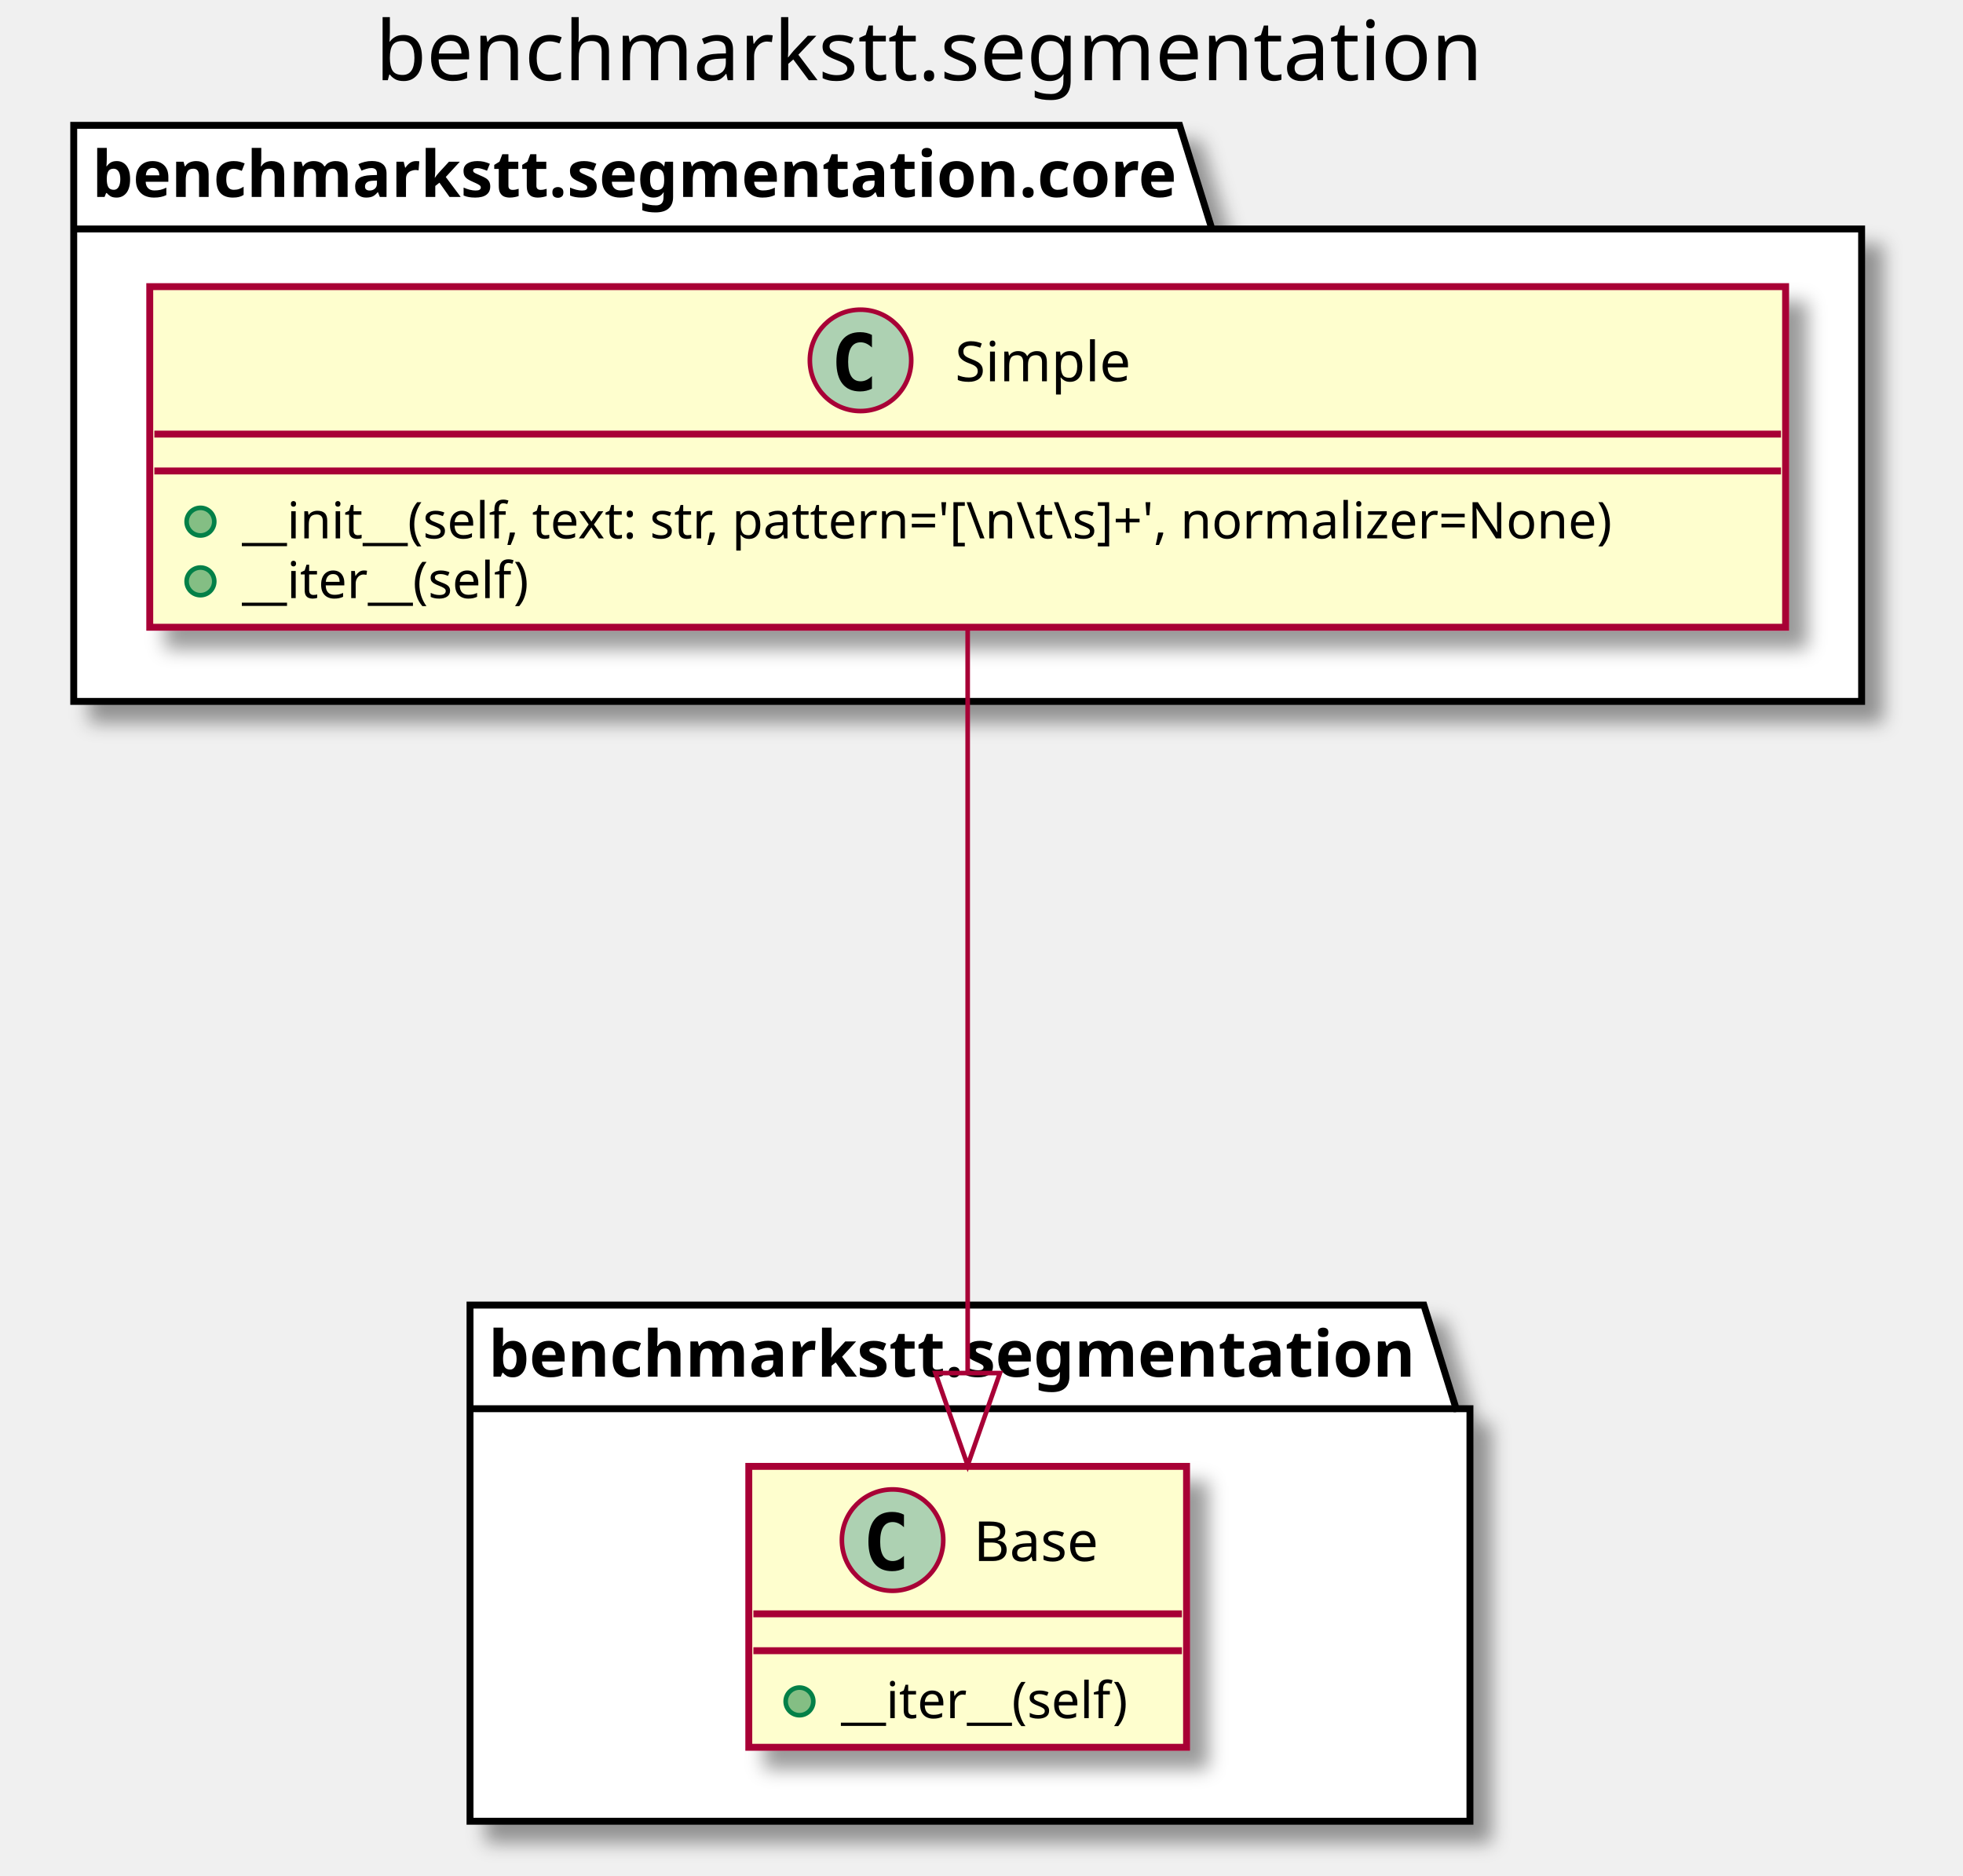
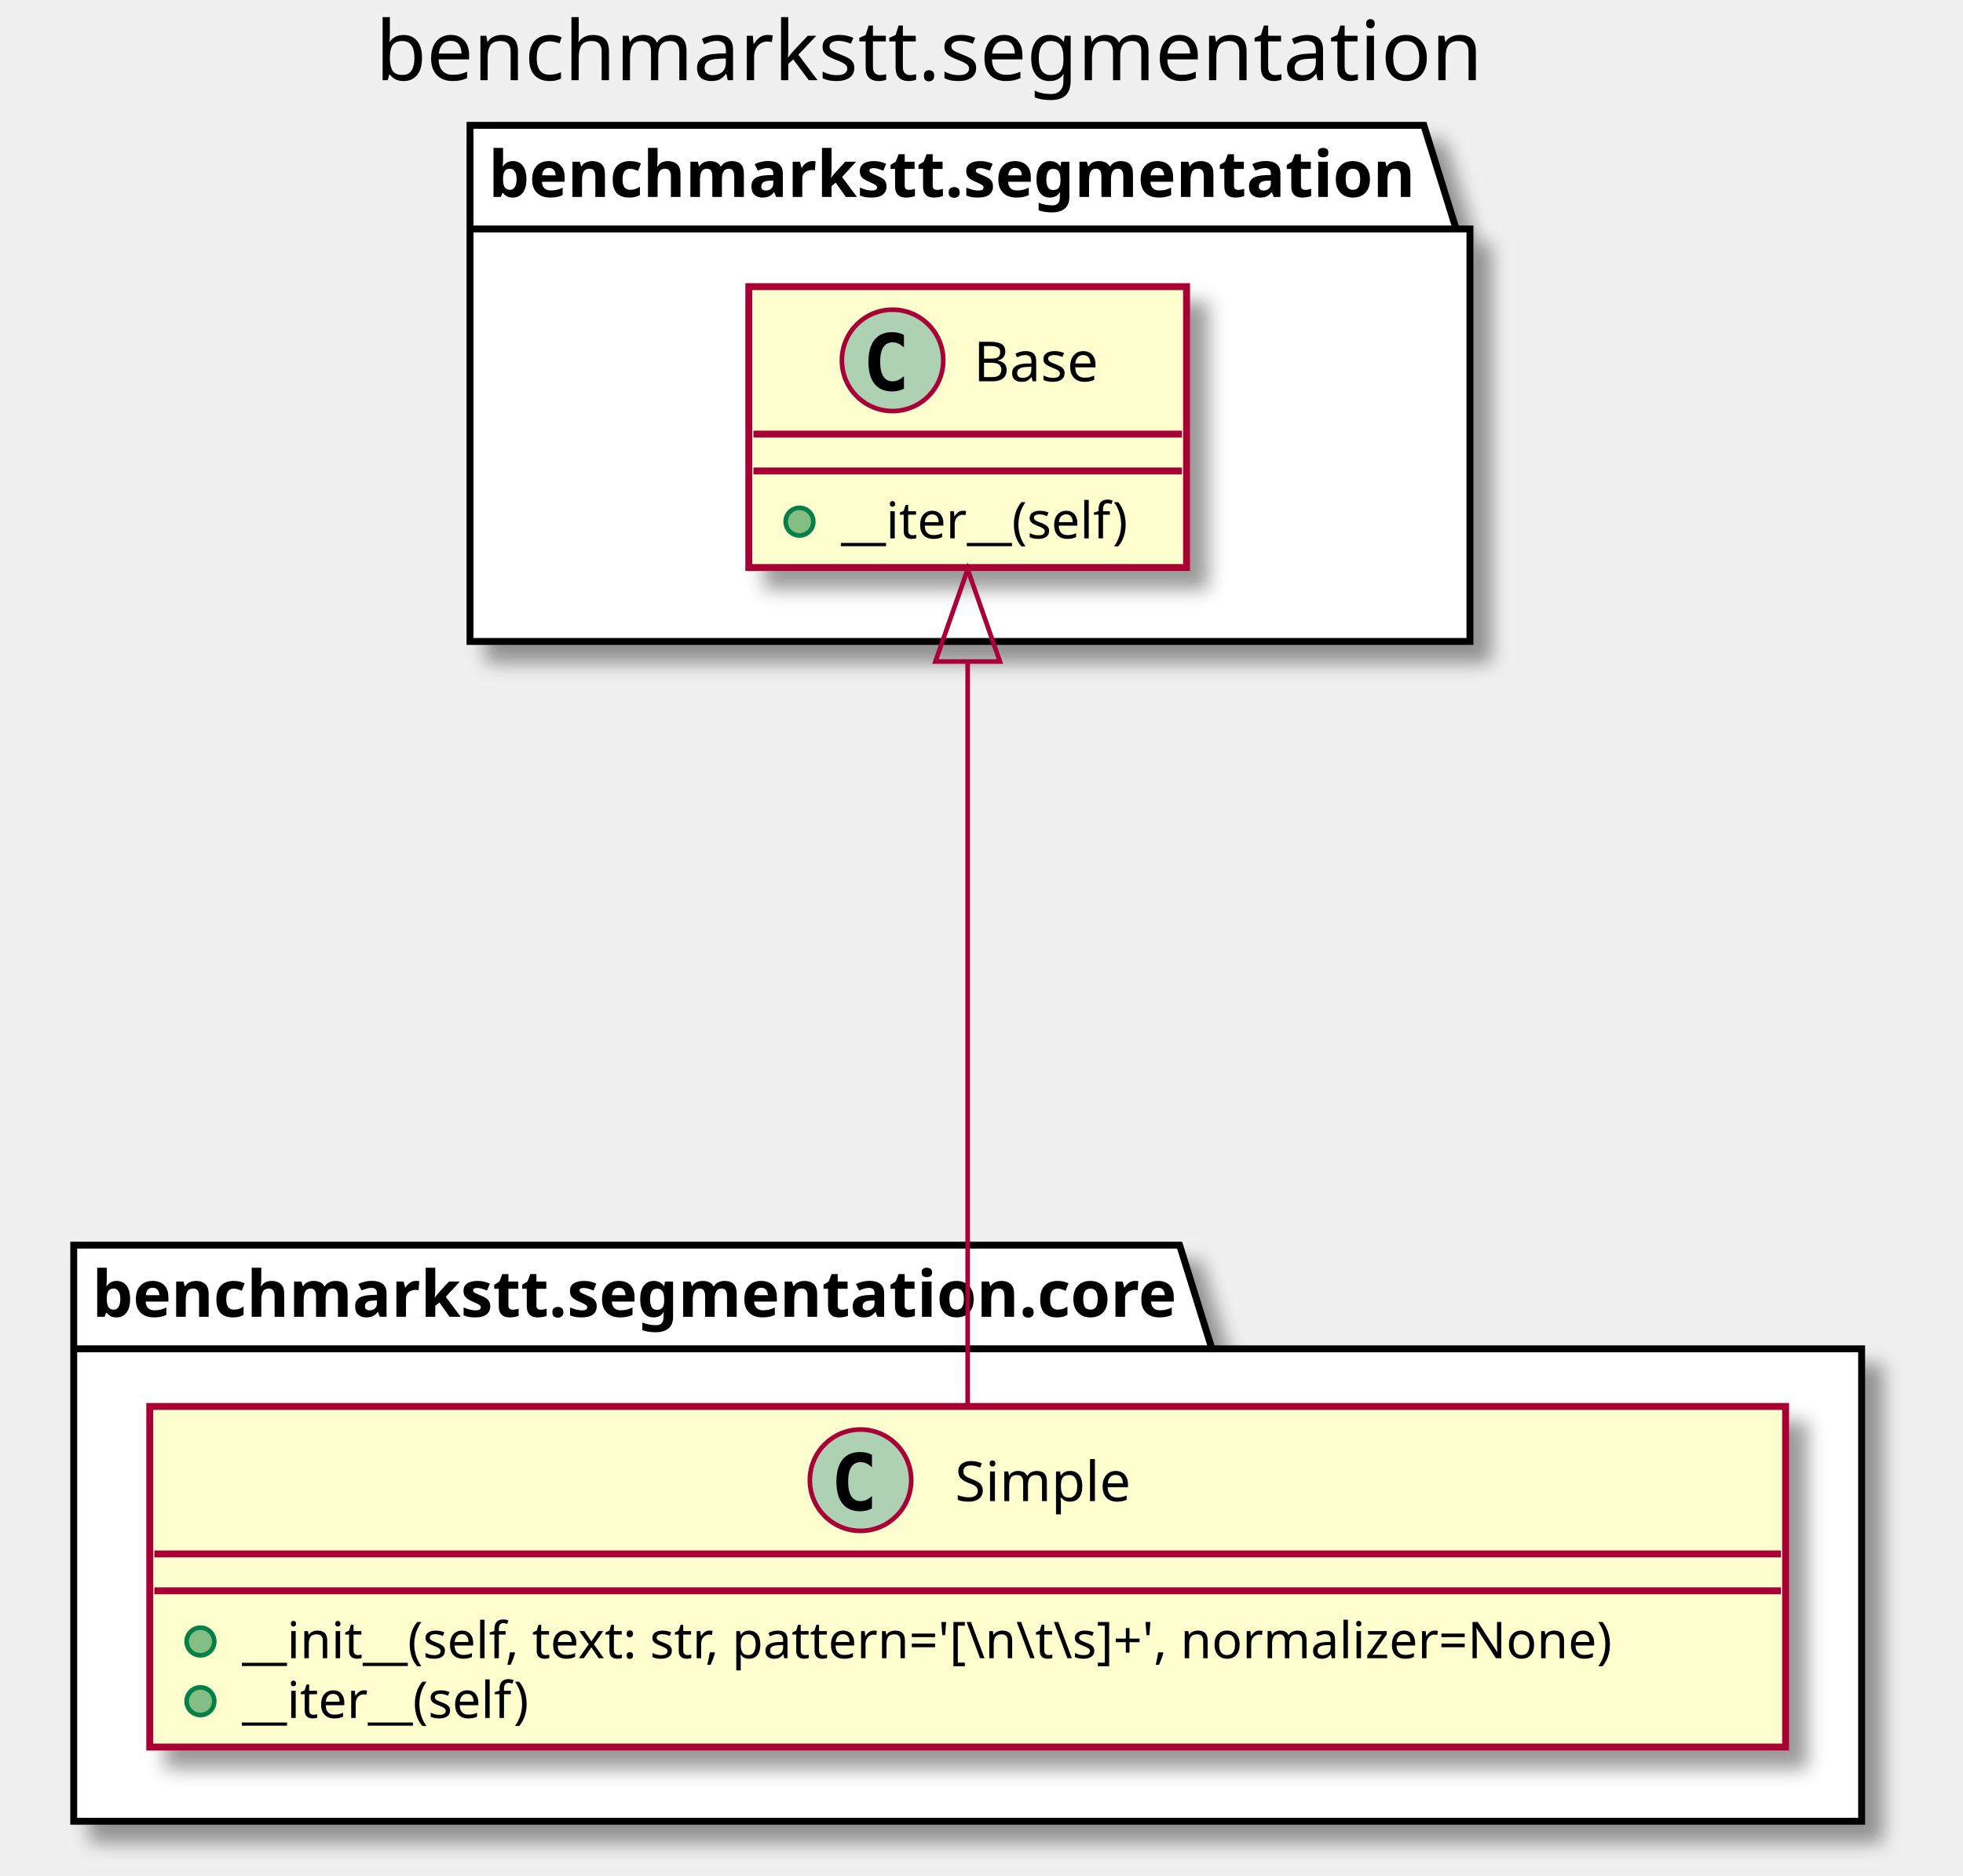
<svg xmlns="http://www.w3.org/2000/svg" xmlns:xlink="http://www.w3.org/1999/xlink" contentScriptType="application/ecmascript" contentStyleType="text/css" height="407px" preserveAspectRatio="none" style="width:426px;height:407px;" version="1.1" viewBox="0 0 426 407" width="426px" zoomAndPan="magnify">
  <defs>
-     <filter height="300%" id="f150a7zlw1v34h" width="300%" x="-1" y="-1">
+     <filter height="300%" id="fgh0rz3oyytve" width="300%" x="-1" y="-1">
      <feGaussianBlur result="blurOut" stdDeviation="2.0" />
      <feColorMatrix in="blurOut" result="blurOut2" type="matrix" values="0 0 0 0 0 0 0 0 0 0 0 0 0 0 0 0 0 0 .4 0" />
      <feOffset dx="4.0" dy="4.0" in="blurOut2" result="blurOut3" />
      <feBlend in="SourceGraphic" in2="blurOut3" mode="normal" />
    </filter>
  </defs>
  <g>
    <text fill="#000000" font-family="sans-serif" font-size="18" lengthAdjust="spacingAndGlyphs" textLength="245" x="81.5" y="17.402">benchmarkstt.segmentation</text>
-     <polygon fill="#FFFFFF" filter="url(#f150a7zlw1v34h)" points="102,283.199,309,283.199,316,305.688,319,305.688,319,395.199,102,395.199,102,283.199" style="stroke: #000000; stroke-width: 1.5;" />
-     <line style="stroke: #000000; stroke-width: 1.5;" x1="102" x2="316" y1="305.688" y2="305.688" />
-     <text fill="#000000" font-family="sans-serif" font-size="14" font-weight="bold" lengthAdjust="spacingAndGlyphs" textLength="201" x="106" y="298.734">benchmarkstt.segmentation</text>
-     <polygon fill="#FFFFFF" filter="url(#f150a7zlw1v34h)" points="16,27.199,256,27.199,263,49.688,404,49.688,404,152.199,16,152.199,16,27.199" style="stroke: #000000; stroke-width: 1.5;" />
-     <line style="stroke: #000000; stroke-width: 1.5;" x1="16" x2="263" y1="49.688" y2="49.688" />
-     <text fill="#000000" font-family="sans-serif" font-size="14" font-weight="bold" lengthAdjust="spacingAndGlyphs" textLength="234" x="20" y="42.734">benchmarkstt.segmentation.core</text>
+     <polygon fill="#FFFFFF" filter="url(#fgh0rz3oyytve)" points="102,27.199,309,27.199,316,49.688,319,49.688,319,139.199,102,139.199,102,27.199" style="stroke: #000000; stroke-width: 1.5;" />
+     <line style="stroke: #000000; stroke-width: 1.5;" x1="102" x2="316" y1="49.688" y2="49.688" />
+     <text fill="#000000" font-family="sans-serif" font-size="14" font-weight="bold" lengthAdjust="spacingAndGlyphs" textLength="201" x="106" y="42.734">benchmarkstt.segmentation</text>
+     <polygon fill="#FFFFFF" filter="url(#fgh0rz3oyytve)" points="16,270.199,256,270.199,263,292.688,404,292.688,404,395.199,16,395.199,16,270.199" style="stroke: #000000; stroke-width: 1.5;" />
+     <line style="stroke: #000000; stroke-width: 1.5;" x1="16" x2="263" y1="292.688" y2="292.688" />
+     <text fill="#000000" font-family="sans-serif" font-size="14" font-weight="bold" lengthAdjust="spacingAndGlyphs" textLength="234" x="20" y="285.734">benchmarkstt.segmentation.core</text>
    <a href="https://benchmarkstt.readthedocs.io/en/latest/modules/benchmarkstt.segmentation.html#benchmarkstt.segmentation.Base" target="_top" title="https://benchmarkstt.readthedocs.io/en/latest/modules/benchmarkstt.segmentation.html#benchmarkstt.segmentation.Base" xlink:actuate="onRequest" xlink:href="https://benchmarkstt.readthedocs.io/en/latest/modules/benchmarkstt.segmentation.html#benchmarkstt.segmentation.Base" xlink:show="new" xlink:title="https://benchmarkstt.readthedocs.io/en/latest/modules/benchmarkstt.segmentation.html#benchmarkstt.segmentation.Base" xlink:type="simple">
-       <rect fill="#FEFECE" filter="url(#f150a7zlw1v34h)" height="60.955" id="benchmarkstt.segmentation.Base" style="stroke: #A80036; stroke-width: 1.5;" width="95" x="162.5" y="318.199" />
-       <ellipse cx="193.7" cy="334.199" fill="#ADD1B2" rx="11" ry="11" style="stroke: #A80036; stroke-width: 1.0;" />
-       <path d="M196.173,340.342 Q195.592,340.641 194.953,340.791 Q194.314,340.94 193.608,340.94 Q191.101,340.94 189.781,339.288 Q188.462,337.636 188.462,334.515 Q188.462,331.386 189.781,329.734 Q191.101,328.082 193.608,328.082 Q194.314,328.082 194.961,328.231 Q195.609,328.381 196.173,328.68 L196.173,331.402 Q195.542,330.821 194.949,330.551 Q194.355,330.282 193.724,330.282 Q192.38,330.282 191.695,331.348 Q191.01,332.415 191.01,334.515 Q191.01,336.607 191.695,337.674 Q192.38,338.74 193.724,338.74 Q194.355,338.74 194.949,338.471 Q195.542,338.201 196.173,337.62 Z " />
-       <text fill="#000000" font-family="sans-serif" font-size="12" lengthAdjust="spacingAndGlyphs" textLength="27" x="211.3" y="338.734">Base</text>
-       <line style="stroke: #A80036; stroke-width: 1.5;" x1="163.5" x2="256.5" y1="350.199" y2="350.199" />
-       <line style="stroke: #A80036; stroke-width: 1.5;" x1="163.5" x2="256.5" y1="358.199" y2="358.199" />
-       <ellipse cx="173.5" cy="369.199" fill="#84BE84" rx="3" ry="3" style="stroke: #038048; stroke-width: 1.0;" />
-       <text fill="#000000" font-family="sans-serif" font-size="11" lengthAdjust="spacingAndGlyphs" textLength="69" x="182.5" y="372.834">__iter__(self)</text>
+       <rect fill="#FEFECE" filter="url(#fgh0rz3oyytve)" height="60.955" id="benchmarkstt.segmentation.Base" style="stroke: #A80036; stroke-width: 1.5;" width="95" x="162.5" y="62.199" />
+       <ellipse cx="193.7" cy="78.199" fill="#ADD1B2" rx="11" ry="11" style="stroke: #A80036; stroke-width: 1.0;" />
+       <path d="M196.173,84.342 Q195.592,84.641 194.953,84.79 Q194.314,84.94 193.608,84.94 Q191.101,84.94 189.781,83.288 Q188.462,81.636 188.462,78.515 Q188.462,75.386 189.781,73.734 Q191.101,72.082 193.608,72.082 Q194.314,72.082 194.961,72.231 Q195.609,72.381 196.173,72.68 L196.173,75.402 Q195.542,74.821 194.949,74.552 Q194.355,74.282 193.724,74.282 Q192.38,74.282 191.695,75.348 Q191.01,76.415 191.01,78.515 Q191.01,80.607 191.695,81.674 Q192.38,82.74 193.724,82.74 Q194.355,82.74 194.949,82.471 Q195.542,82.201 196.173,81.62 Z " />
+       <text fill="#000000" font-family="sans-serif" font-size="12" lengthAdjust="spacingAndGlyphs" textLength="27" x="211.3" y="82.734">Base</text>
+       <line style="stroke: #A80036; stroke-width: 1.5;" x1="163.5" x2="256.5" y1="94.199" y2="94.199" />
+       <line style="stroke: #A80036; stroke-width: 1.5;" x1="163.5" x2="256.5" y1="102.199" y2="102.199" />
+       <ellipse cx="173.5" cy="113.199" fill="#84BE84" rx="3" ry="3" style="stroke: #038048; stroke-width: 1.0;" />
+       <text fill="#000000" font-family="sans-serif" font-size="11" lengthAdjust="spacingAndGlyphs" textLength="69" x="182.5" y="116.834">__iter__(self)</text>
    </a>
    <a href="https://benchmarkstt.readthedocs.io/en/latest/modules/benchmarkstt.segmentation.core.html#benchmarkstt.segmentation.core.Simple" target="_top" title="https://benchmarkstt.readthedocs.io/en/latest/modules/benchmarkstt.segmentation.core.html#benchmarkstt.segmentation.core.Simple" xlink:actuate="onRequest" xlink:href="https://benchmarkstt.readthedocs.io/en/latest/modules/benchmarkstt.segmentation.core.html#benchmarkstt.segmentation.core.Simple" xlink:show="new" xlink:title="https://benchmarkstt.readthedocs.io/en/latest/modules/benchmarkstt.segmentation.core.html#benchmarkstt.segmentation.core.Simple" xlink:type="simple">
-       <rect fill="#FEFECE" filter="url(#f150a7zlw1v34h)" height="73.91" id="benchmarkstt.segmentation.core.Simple" style="stroke: #A80036; stroke-width: 1.5;" width="355" x="32.5" y="62.199" />
-       <ellipse cx="186.75" cy="78.199" fill="#ADD1B2" rx="11" ry="11" style="stroke: #A80036; stroke-width: 1.0;" />
-       <path d="M189.223,84.342 Q188.642,84.641 188.003,84.79 Q187.364,84.94 186.658,84.94 Q184.151,84.94 182.832,83.288 Q181.512,81.636 181.512,78.515 Q181.512,75.386 182.832,73.734 Q184.151,72.082 186.658,72.082 Q187.364,72.082 188.011,72.231 Q188.659,72.381 189.223,72.68 L189.223,75.402 Q188.592,74.821 187.999,74.552 Q187.405,74.282 186.774,74.282 Q185.43,74.282 184.745,75.348 Q184.06,76.415 184.06,78.515 Q184.06,80.607 184.745,81.674 Q185.43,82.74 186.774,82.74 Q187.405,82.74 187.999,82.471 Q188.592,82.201 189.223,81.62 Z " />
-       <text fill="#000000" font-family="sans-serif" font-size="12" lengthAdjust="spacingAndGlyphs" textLength="38" x="207.25" y="82.734">Simple</text>
-       <line style="stroke: #A80036; stroke-width: 1.5;" x1="33.5" x2="386.5" y1="94.199" y2="94.199" />
-       <line style="stroke: #A80036; stroke-width: 1.5;" x1="33.5" x2="386.5" y1="102.199" y2="102.199" />
-       <ellipse cx="43.5" cy="113.199" fill="#84BE84" rx="3" ry="3" style="stroke: #038048; stroke-width: 1.0;" />
-       <text fill="#000000" font-family="sans-serif" font-size="11" lengthAdjust="spacingAndGlyphs" textLength="329" x="52.5" y="116.834">__init__(self, text: str, pattern='[\n\t\s]+', normalizer=None)</text>
-       <ellipse cx="43.5" cy="126.154" fill="#84BE84" rx="3" ry="3" style="stroke: #038048; stroke-width: 1.0;" />
-       <text fill="#000000" font-family="sans-serif" font-size="11" lengthAdjust="spacingAndGlyphs" textLength="69" x="52.5" y="129.789">__iter__(self)</text>
+       <rect fill="#FEFECE" filter="url(#fgh0rz3oyytve)" height="73.91" id="benchmarkstt.segmentation.core.Simple" style="stroke: #A80036; stroke-width: 1.5;" width="355" x="32.5" y="305.199" />
+       <ellipse cx="186.75" cy="321.199" fill="#ADD1B2" rx="11" ry="11" style="stroke: #A80036; stroke-width: 1.0;" />
+       <path d="M189.223,327.342 Q188.642,327.641 188.003,327.791 Q187.364,327.94 186.658,327.94 Q184.151,327.94 182.832,326.288 Q181.512,324.636 181.512,321.515 Q181.512,318.386 182.832,316.734 Q184.151,315.082 186.658,315.082 Q187.364,315.082 188.011,315.231 Q188.659,315.381 189.223,315.68 L189.223,318.402 Q188.592,317.821 187.999,317.551 Q187.405,317.282 186.774,317.282 Q185.43,317.282 184.745,318.348 Q184.06,319.415 184.06,321.515 Q184.06,323.607 184.745,324.674 Q185.43,325.74 186.774,325.74 Q187.405,325.74 187.999,325.471 Q188.592,325.201 189.223,324.62 Z " />
+       <text fill="#000000" font-family="sans-serif" font-size="12" lengthAdjust="spacingAndGlyphs" textLength="38" x="207.25" y="325.734">Simple</text>
+       <line style="stroke: #A80036; stroke-width: 1.5;" x1="33.5" x2="386.5" y1="337.199" y2="337.199" />
+       <line style="stroke: #A80036; stroke-width: 1.5;" x1="33.5" x2="386.5" y1="345.199" y2="345.199" />
+       <ellipse cx="43.5" cy="356.199" fill="#84BE84" rx="3" ry="3" style="stroke: #038048; stroke-width: 1.0;" />
+       <text fill="#000000" font-family="sans-serif" font-size="11" lengthAdjust="spacingAndGlyphs" textLength="329" x="52.5" y="359.834">__init__(self, text: str, pattern='[\n\t\s]+', normalizer=None)</text>
+       <ellipse cx="43.5" cy="369.154" fill="#84BE84" rx="3" ry="3" style="stroke: #038048; stroke-width: 1.0;" />
+       <text fill="#000000" font-family="sans-serif" font-size="11" lengthAdjust="spacingAndGlyphs" textLength="69" x="52.5" y="372.789">__iter__(self)</text>
    </a>
-     <path d="M210,136.449 C210,179.069 210,250.029 210,297.809 " fill="none" id="benchmarkstt.segmentation.core.Simple-&gt;benchmarkstt.segmentation.Base" style="stroke: #A80036; stroke-width: 1.0;" />
-     <polygon fill="none" points="217,297.949,210,317.949,203,297.949,217,297.949" style="stroke: #A80036; stroke-width: 1.0;" />
+     <path d="M210,143.679 C210,191.419 210,262.209 210,304.819 " fill="none" id="benchmarkstt.segmentation.Base&lt;-benchmarkstt.segmentation.core.Simple" style="stroke: #A80036; stroke-width: 1.0;" />
+     <polygon fill="none" points="203,143.549,210,123.549,217,143.549,203,143.549" style="stroke: #A80036; stroke-width: 1.0;" />
  </g>
</svg>
